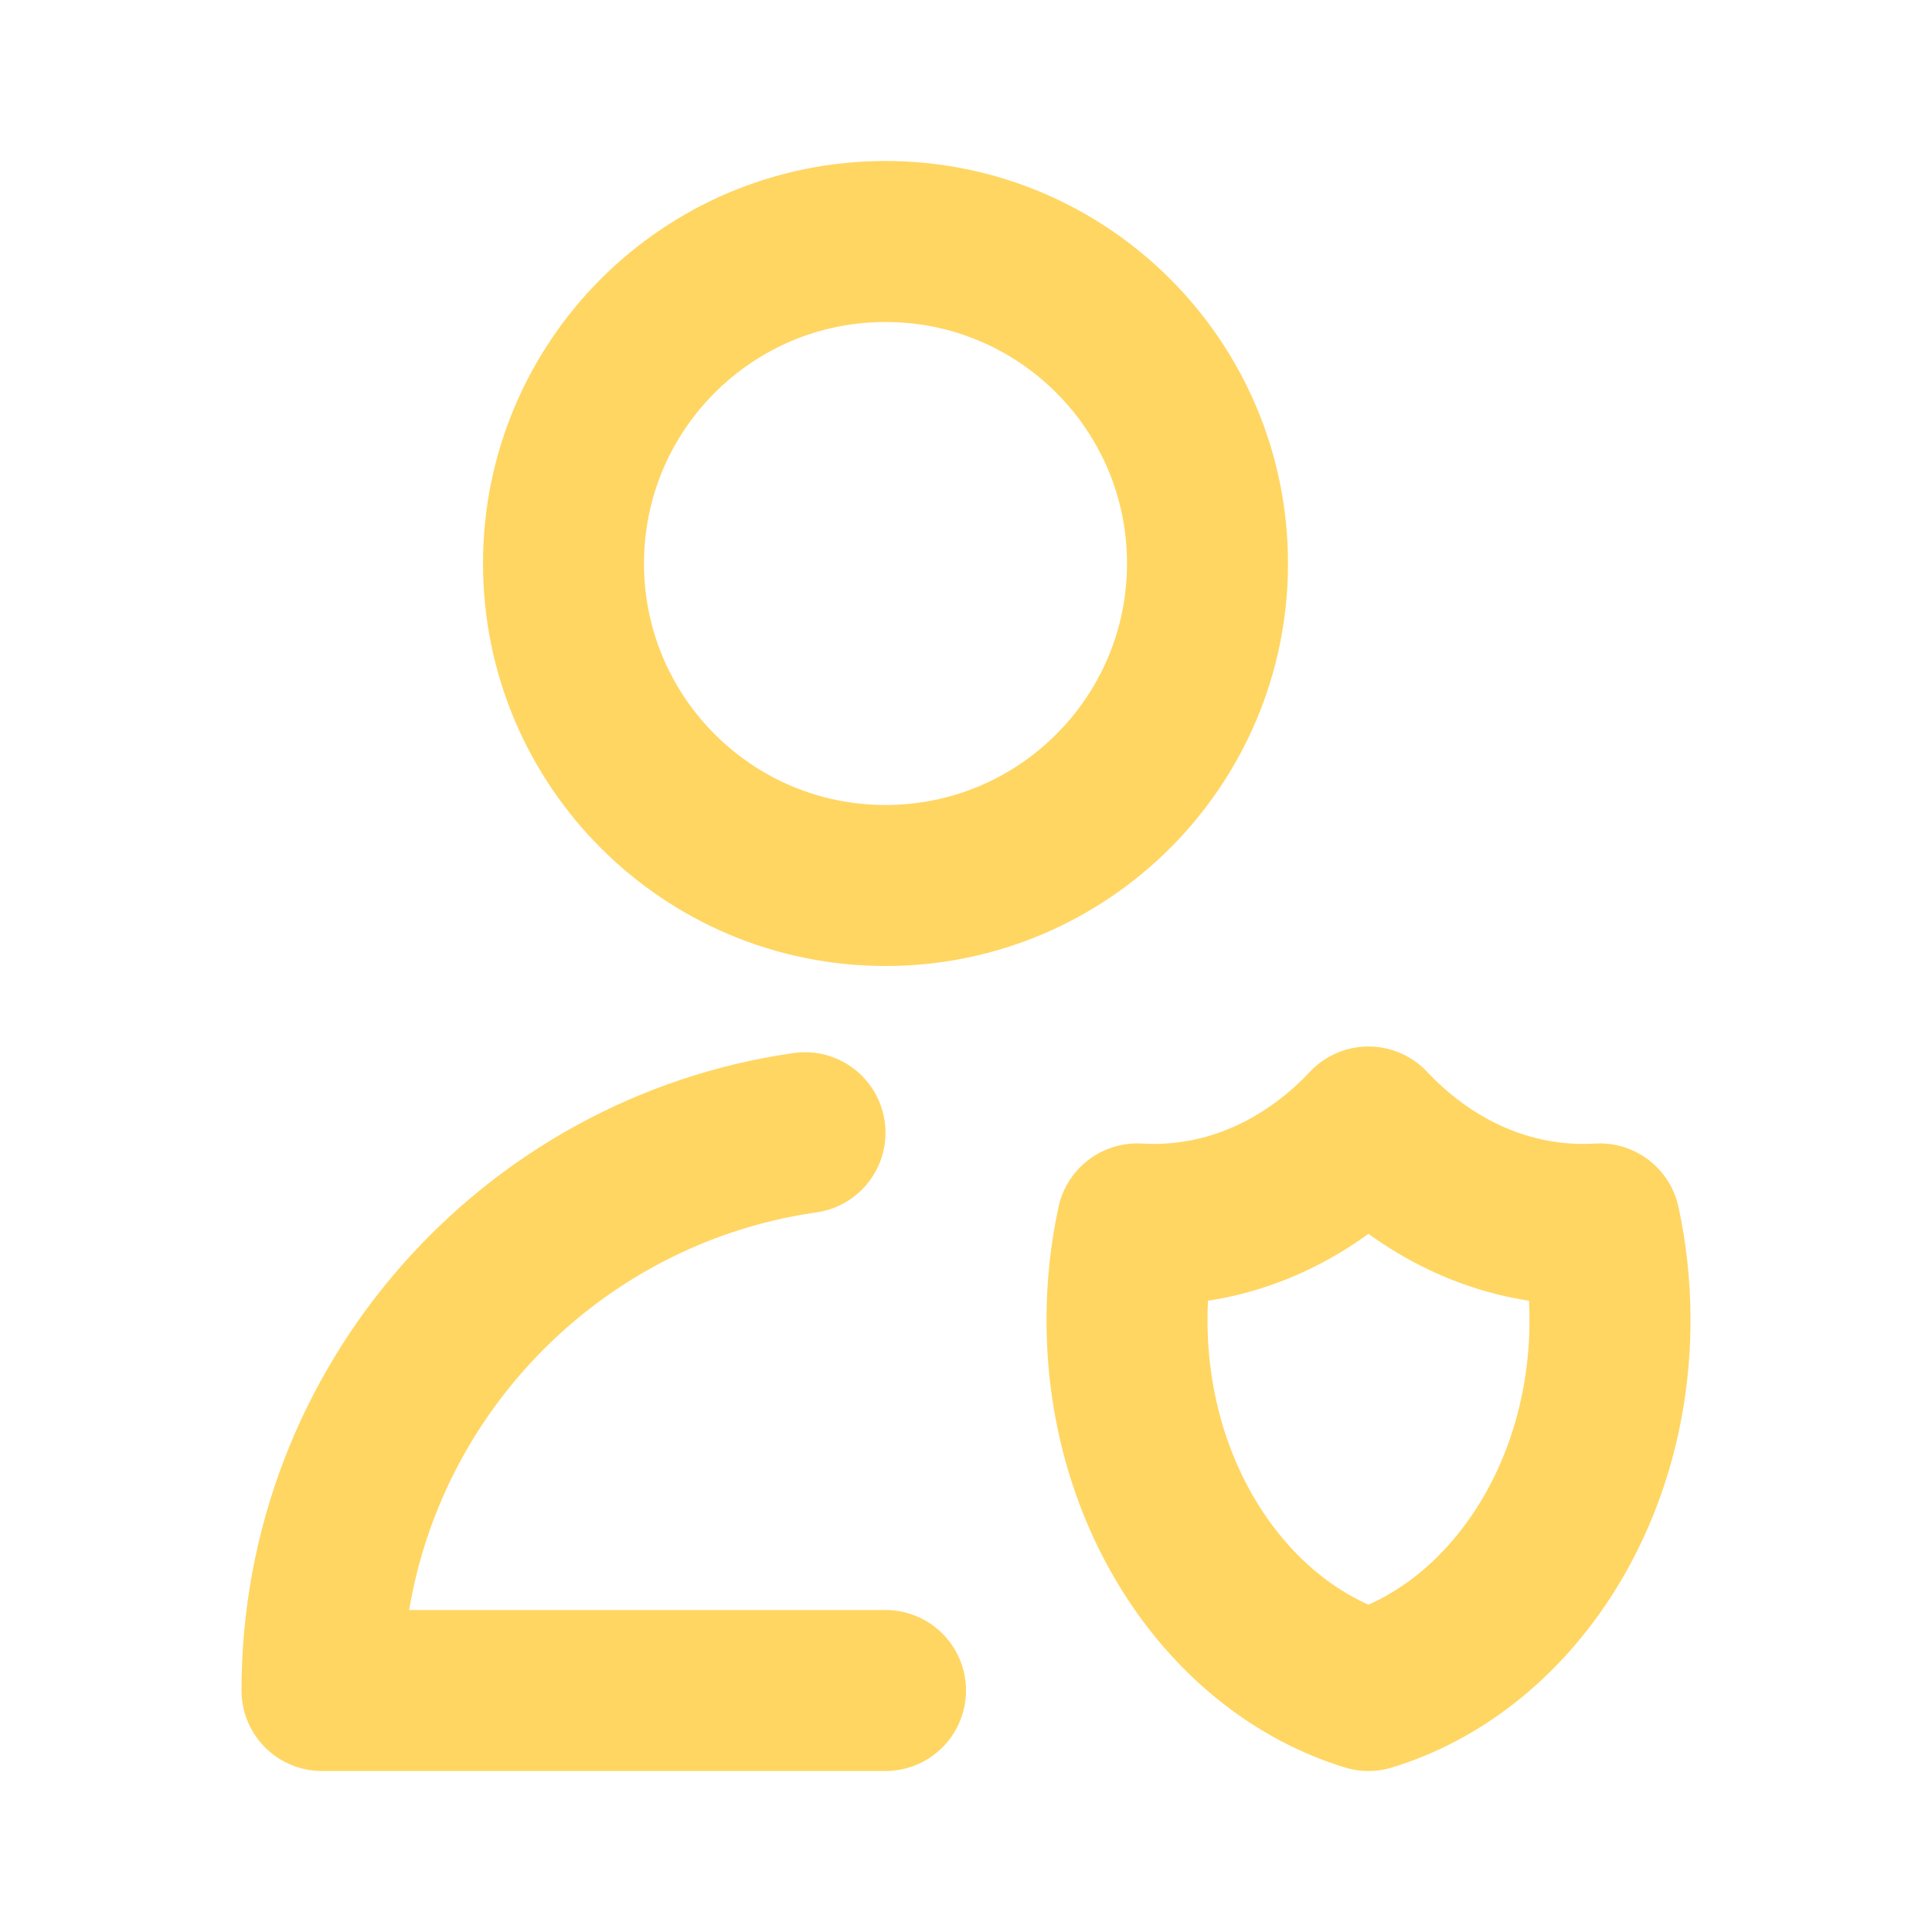
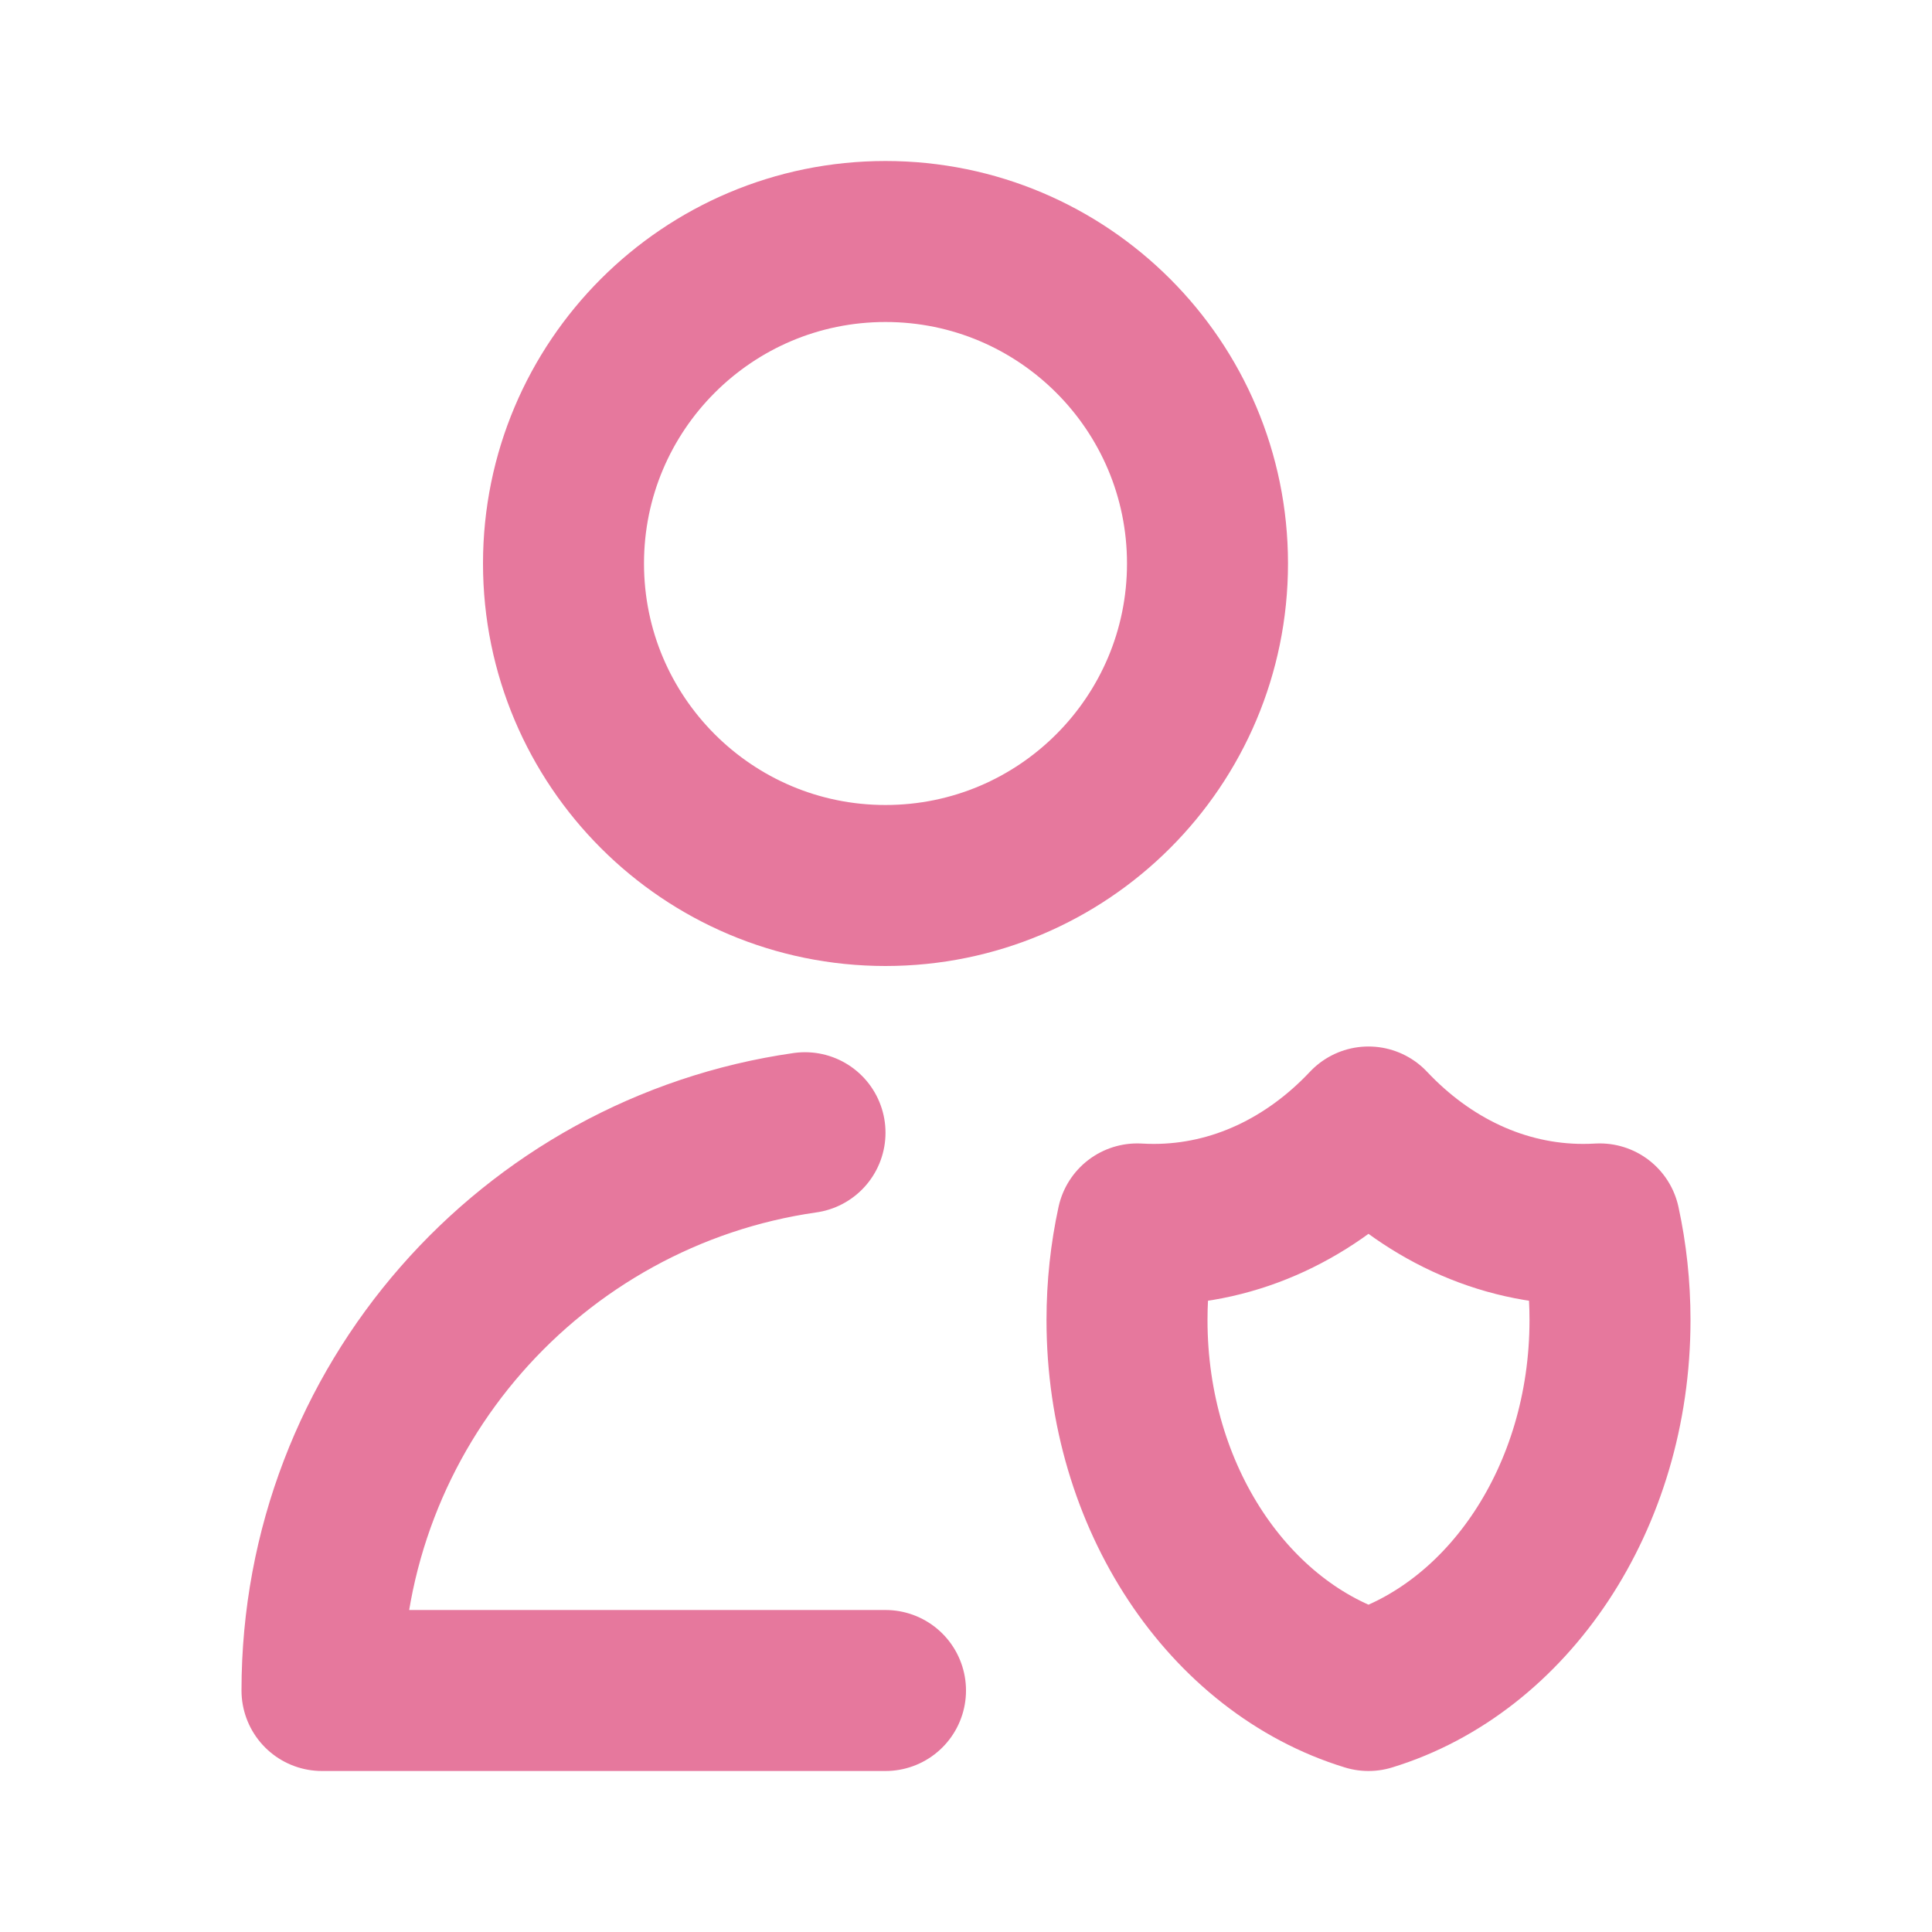
<svg xmlns="http://www.w3.org/2000/svg" width="800px" height="800px" viewBox="0 0 24 24" fill="none">
-   <path d="M11 21H4C4 17.474 6.608 14.556 10 14.071M19.873 15.204C19.804 15.208 19.736 15.21 19.667 15.21C18.642 15.21 17.708 14.752 17 14C16.292 14.752 15.358 15.21 14.333 15.21C14.264 15.21 14.196 15.208 14.127 15.204C14.044 15.585 14 15.986 14 16.398C14 18.612 15.275 20.473 17 21C18.725 20.473 20 18.612 20 16.398C20 15.986 19.956 15.585 19.873 15.204ZM15 7C15 9.209 13.209 11 11 11C8.791 11 7 9.209 7 7C7 4.791 8.791 3 11 3C13.209 3 15 4.791 15 7Z" stroke="#FFD662" stroke-width="2" stroke-linecap="round" stroke-linejoin="round" />
+   <path d="M11 21H4C4 17.474 6.608 14.556 10 14.071M19.873 15.204C19.804 15.208 19.736 15.21 19.667 15.21C18.642 15.21 17.708 14.752 17 14C16.292 14.752 15.358 15.21 14.333 15.21C14.264 15.21 14.196 15.208 14.127 15.204C14.044 15.585 14 15.986 14 16.398C14 18.612 15.275 20.473 17 21C18.725 20.473 20 18.612 20 16.398C20 15.986 19.956 15.585 19.873 15.204ZM15 7C15 9.209 13.209 11 11 11C8.791 11 7 9.209 7 7C7 4.791 8.791 3 11 3C13.209 3 15 4.791 15 7Z" stroke="#E6789D" stroke-width="2" stroke-linecap="round" stroke-linejoin="round" />
</svg>
